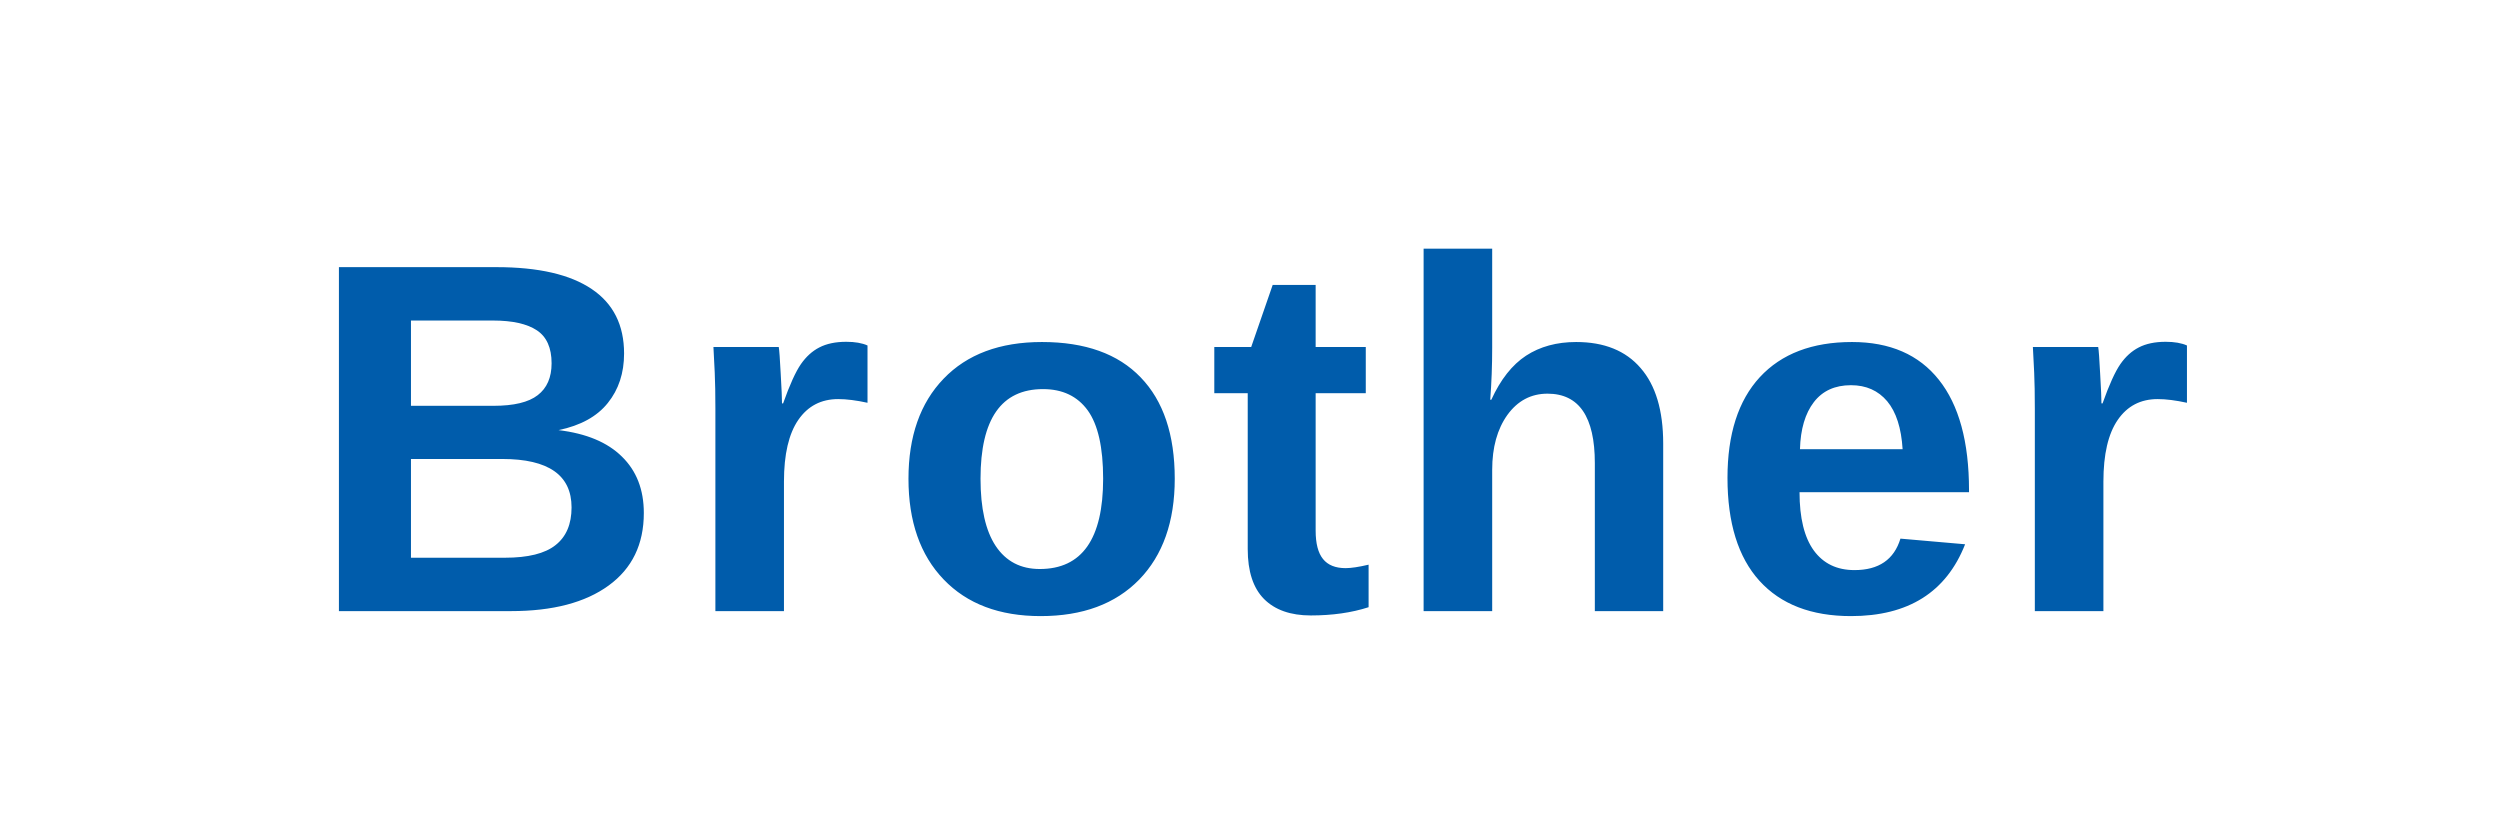
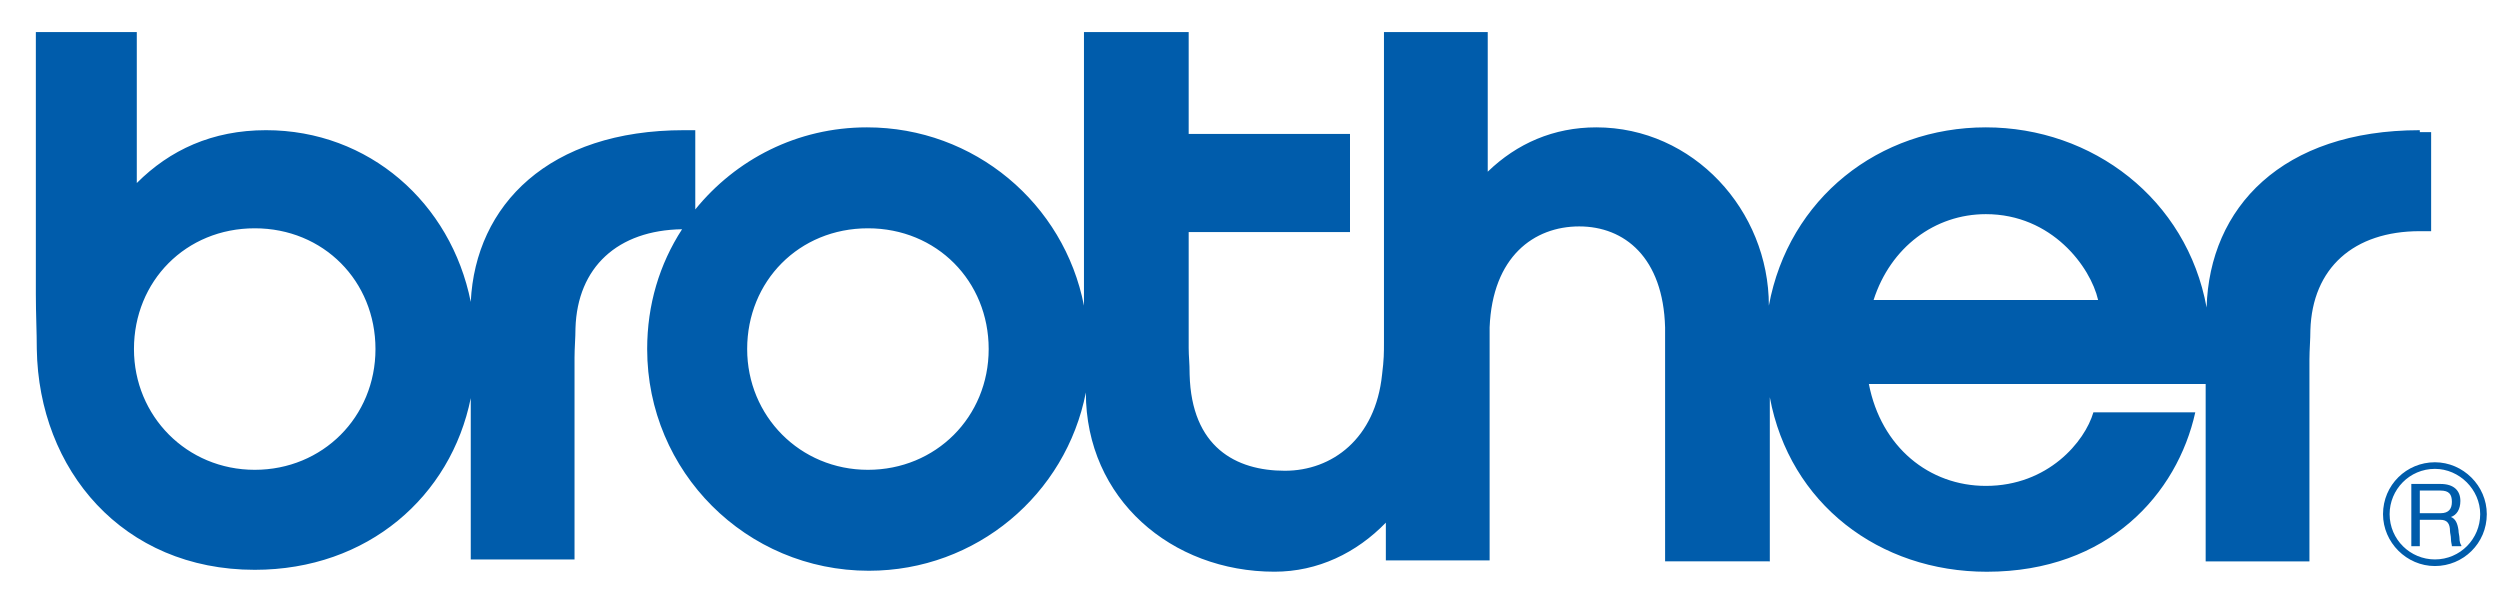
- <svg xmlns="http://www.w3.org/2000/svg" viewBox="0 0 180 60">
-   <text x="90" y="44" font-family="Arial,Helvetica,sans-serif" font-size="36" font-weight="900" fill="#005CAB" text-anchor="middle" letter-spacing="1">Brother</text>
+ <svg xmlns="http://www.w3.org/2000/svg" xml:space="preserve" width="2.65in" height="0.64in" viewBox="0 0 2.65 0.64" style="shape-rendering:geometricPrecision;text-rendering:geometricPrecision;image-rendering:optimizeQuality;fill-rule:evenodd;clip-rule:evenodd">
+   <defs>
+     <style type="text/css">.fil0 {fill:#005CAB}</style>
+   </defs>
+   <g id="Layer_x0020_1">
+     <g id="_218150328">
+       <path id="_217143760" class="fil0" d="M2.565 0.138c-0.146,0 -0.223,0.082 -0.226,0.188 -0.021,-0.115 -0.121,-0.191 -0.234,-0.191 -0.113,-3.93701e-006 -0.209,0.075 -0.23,0.189 -0,-0.101 -0.08,-0.189 -0.183,-0.189 -0.045,0 -0.084,0.017 -0.115,0.047l0 -0.148 -0.11 0 0 0.329c0,0.011 -0,0.018 -0.002,0.034 -0.007,0.068 -0.053,0.102 -0.103,0.102 -0.052,0 -0.099,-0.025 -0.101,-0.102 -0,-0.013 -0.001,-0.019 -0.001,-0.028l0 -0.123 0.171 0 0 -0.104 -0.171 0 0 -0.108 -0.111 0 0 0.29c-0.021,-0.108 -0.116,-0.189 -0.23,-0.189 -0.074,-3.93701e-006 -0.139,0.034 -0.182,0.087l0 -0.084 -0.012 0c-0.143,0 -0.221,0.079 -0.226,0.182 -0.021,-0.105 -0.108,-0.182 -0.217,-0.182 -0.057,0 -0.102,0.021 -0.137,0.056l0 -0.16 -0.107 0 0 0.278c0,0.021 0.001,0.04 0.001,0.058 0.002,0.128 0.091,0.234 0.231,0.234 0.12,0 0.208,-0.078 0.229,-0.182l0 0.171 0.11 0 0 -0.214c0,-0.01 0.001,-0.021 0.001,-0.031 0.002,-0.065 0.045,-0.104 0.113,-0.105 -0.024,0.037 -0.037,0.08 -0.037,0.127 0,0.13 0.105,0.235 0.235,0.235 0.114,-3.93701e-006 0.209,-0.081 0.23,-0.189l0 0c0,0.113 0.091,0.19 0.2,0.19 0.046,-3.93701e-006 0.087,-0.02 0.118,-0.052l0 0.04 0.11 0 0 -0.233c5.90551e-005,-0.006 0,-0.01 0,-0.014 0.003,-0.075 0.047,-0.107 0.095,-0.107 0.048,0 0.089,0.033 0.091,0.107 0,0.006 0,0.011 0,0.018l3.93701e-006 0.23 0.111 5.11811e-005 0 -0.174c0.021,0.113 0.116,0.185 0.23,0.185 0.129,-3.93701e-006 0.202,-0.083 0.221,-0.169l-0.108 0c-0.009,0.031 -0.048,0.078 -0.114,0.078 -0.06,-3.93701e-006 -0.111,-0.041 -0.124,-0.108l0.357 -3.93701e-006 0 0.188 0.11 0 0 -0.214c0,-0.01 0.001,-0.021 0.001,-0.031 0.002,-0.066 0.046,-0.105 0.116,-0.105l0.012 0 0 -0.105 -0.012 0zm-2.295 0.36c-0.072,0 -0.128,-0.057 -0.128,-0.128 0,-0.072 0.055,-0.128 0.128,-0.128 0.073,-3.93701e-006 0.128,0.056 0.128,0.128 0,0.072 -0.056,0.128 -0.128,0.128zm0.65 0c-0.072,0 -0.128,-0.057 -0.128,-0.128 0,-0.072 0.055,-0.128 0.128,-0.128 0.073,-3.93701e-006 0.128,0.056 0.128,0.128 0,0.072 -0.056,0.128 -0.128,0.128zm1.066 -0.18c0.018,-0.056 0.065,-0.091 0.119,-0.091 0.07,-3.93701e-006 0.111,0.056 0.119,0.091l-0.238 0z" />
+       <path id="_217147792" class="fil0" d="M2.526 0.545c0,0.03 0.025,0.055 0.055,0.055 0.03,0 0.055,-0.024 0.055,-0.055 3.93701e-006,-0.03 -0.025,-0.055 -0.055,-0.055 -0.03,-3.93701e-006 -0.055,0.024 -0.055,0.055zm0.007 0c0,-0.026 0.021,-0.048 0.048,-0.048 0.026,-3.93701e-006 0.048,0.022 0.048,0.048 0,0.026 -0.021,0.048 -0.048,0.048 -0.026,-3.93701e-006 -0.048,-0.021 -0.048,-0.048z" />
+       <path id="_217148272" class="fil0" d="M2.565 0.52l0.022 0c0.009,0 0.012,0.004 0.012,0.012 0,0.007 -0.003,0.012 -0.012,0.012l-0.022 -3.93701e-006 0 -0.024zm0 0.031l0.022 0c0.007,0 0.01,0.004 0.01,0.012 0,0.002 0.001,0.005 0.001,0.008 0,0.004 0.001,0.006 0.001,0.008l0.01 -3.93701e-006 0 -0.001c-0.001,-0.001 -0.002,-0.004 -0.002,-0.008 -0,-0.002 -0.001,-0.005 -0.001,-0.008 -0.001,-0.007 -0.003,-0.012 -0.008,-0.014 0.006,-0.002 0.01,-0.008 0.01,-0.017 3.93701e-006,-0.011 -0.007,-0.018 -0.021,-0.018l-0.031 -3.93701e-006 0 0.066 0.009 0 0 -0.028z" />
+     </g>
+   </g>
</svg>
